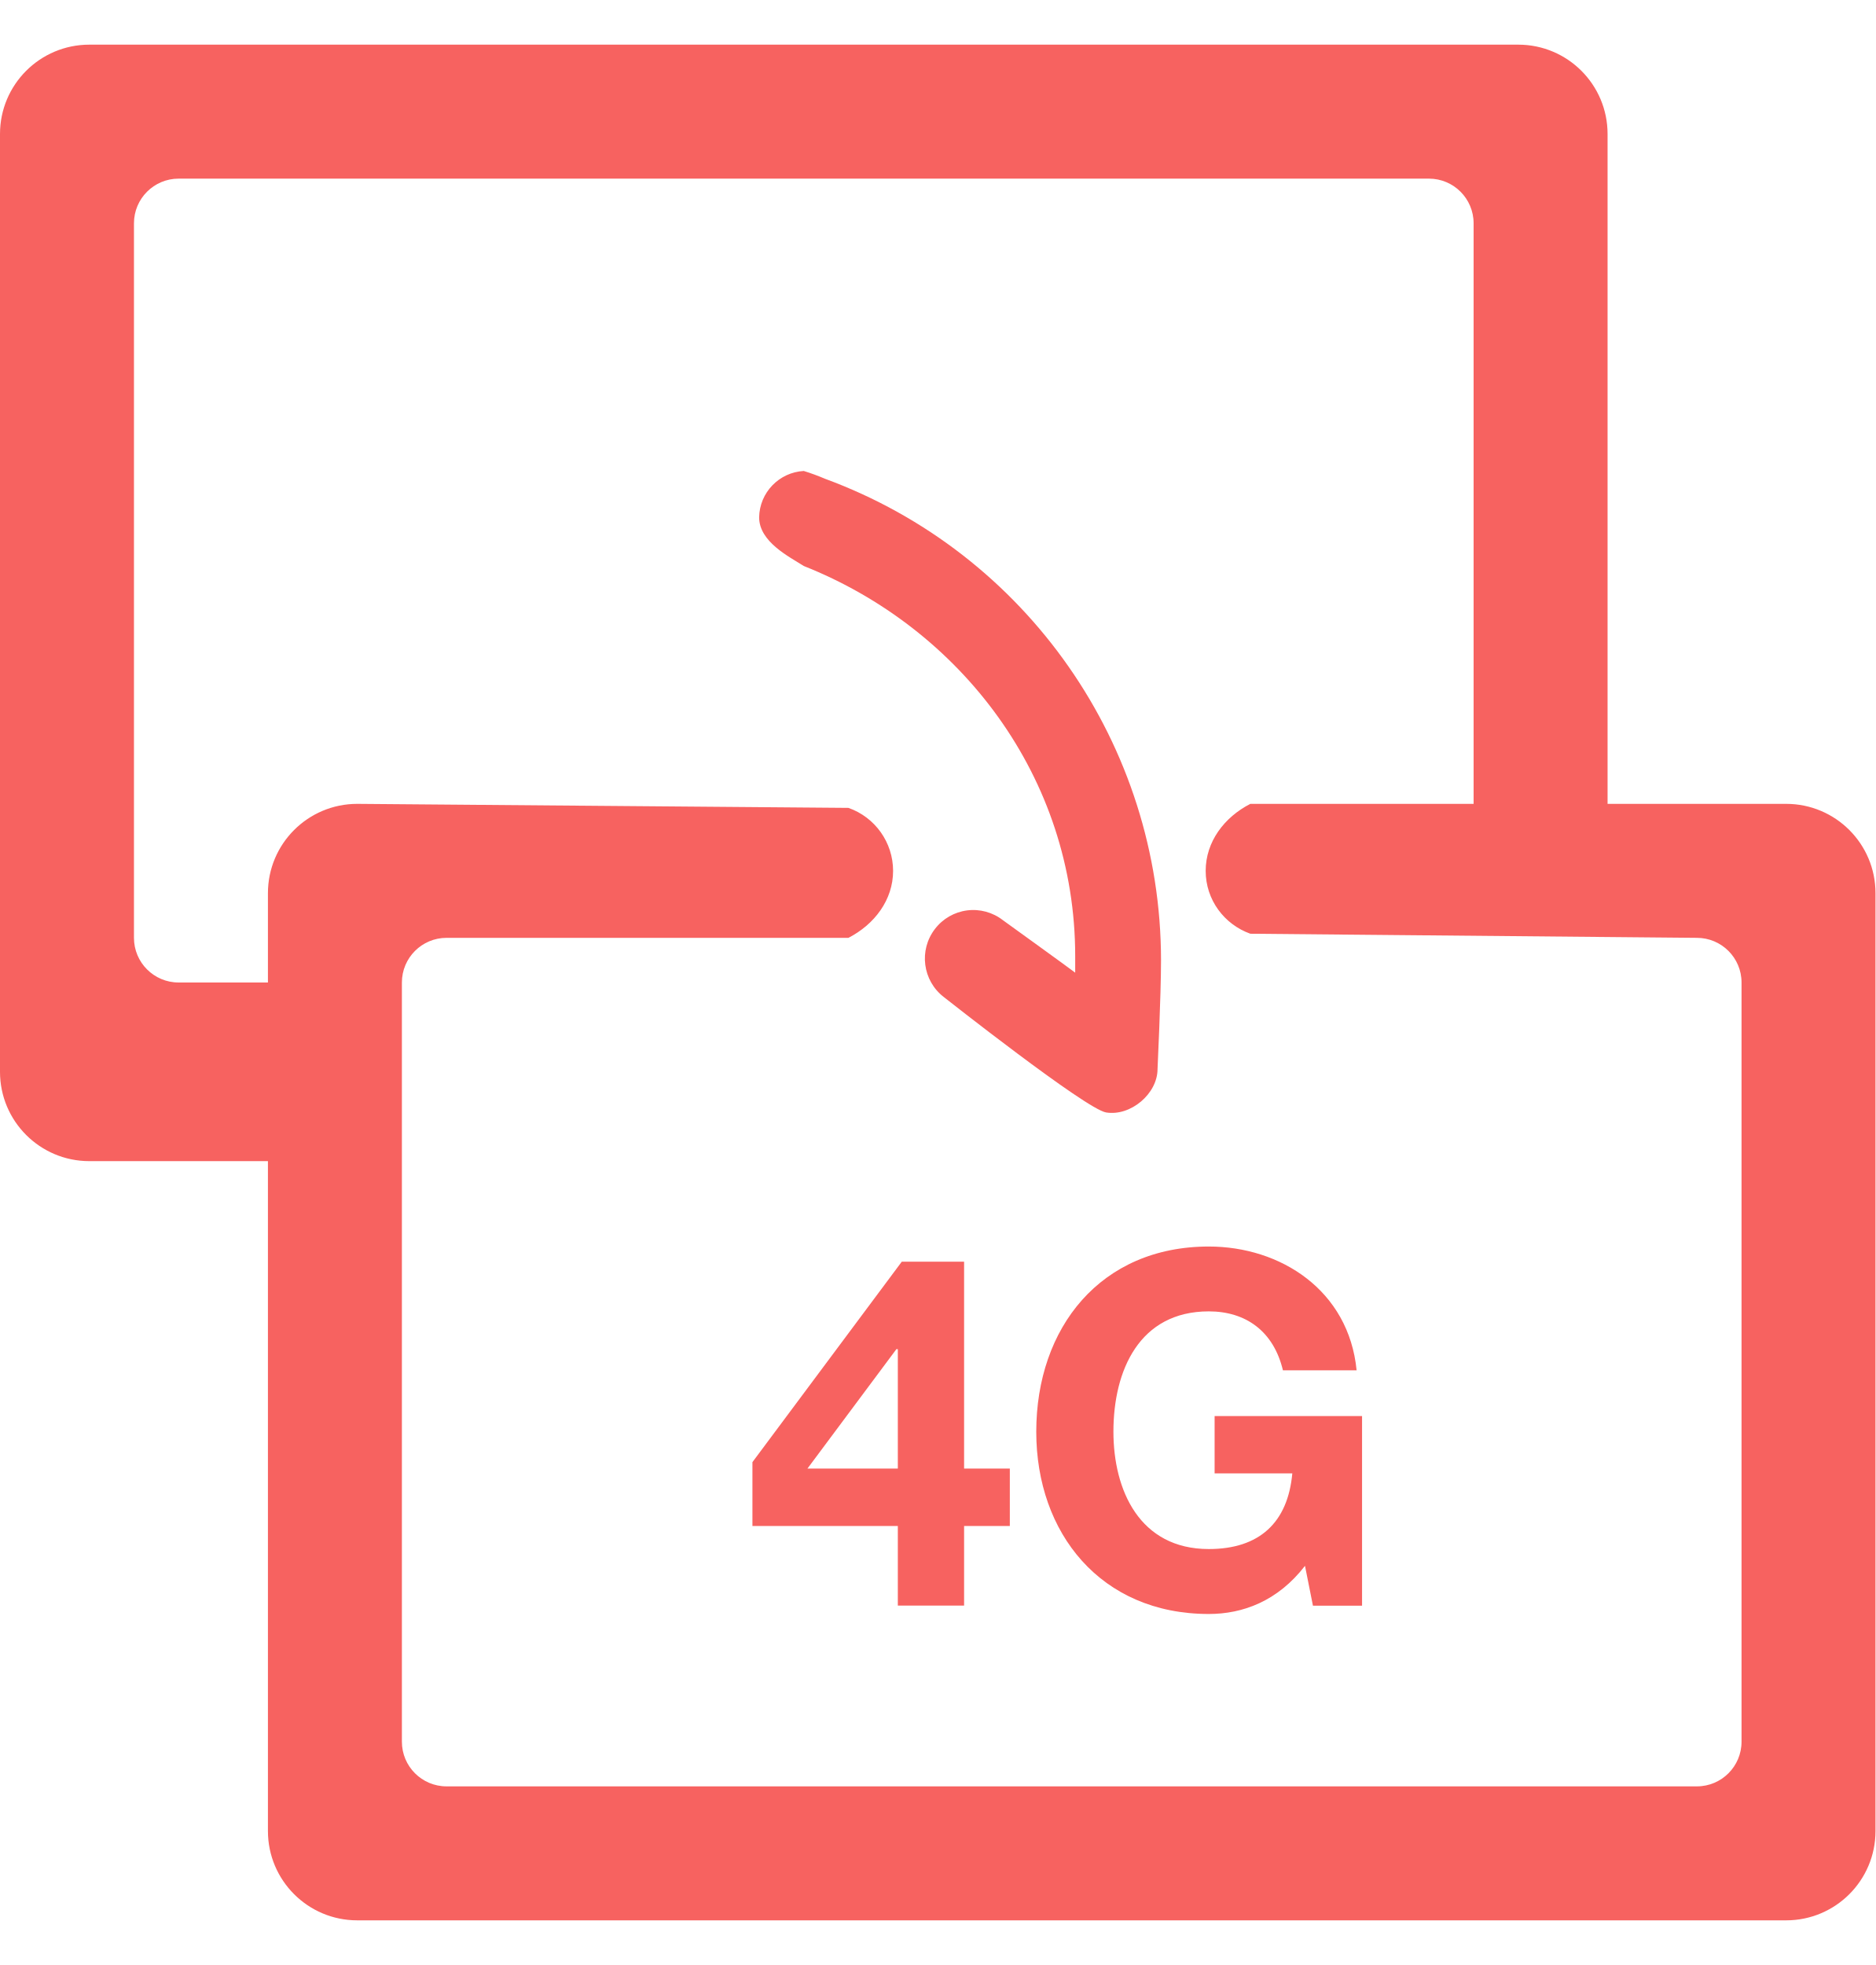
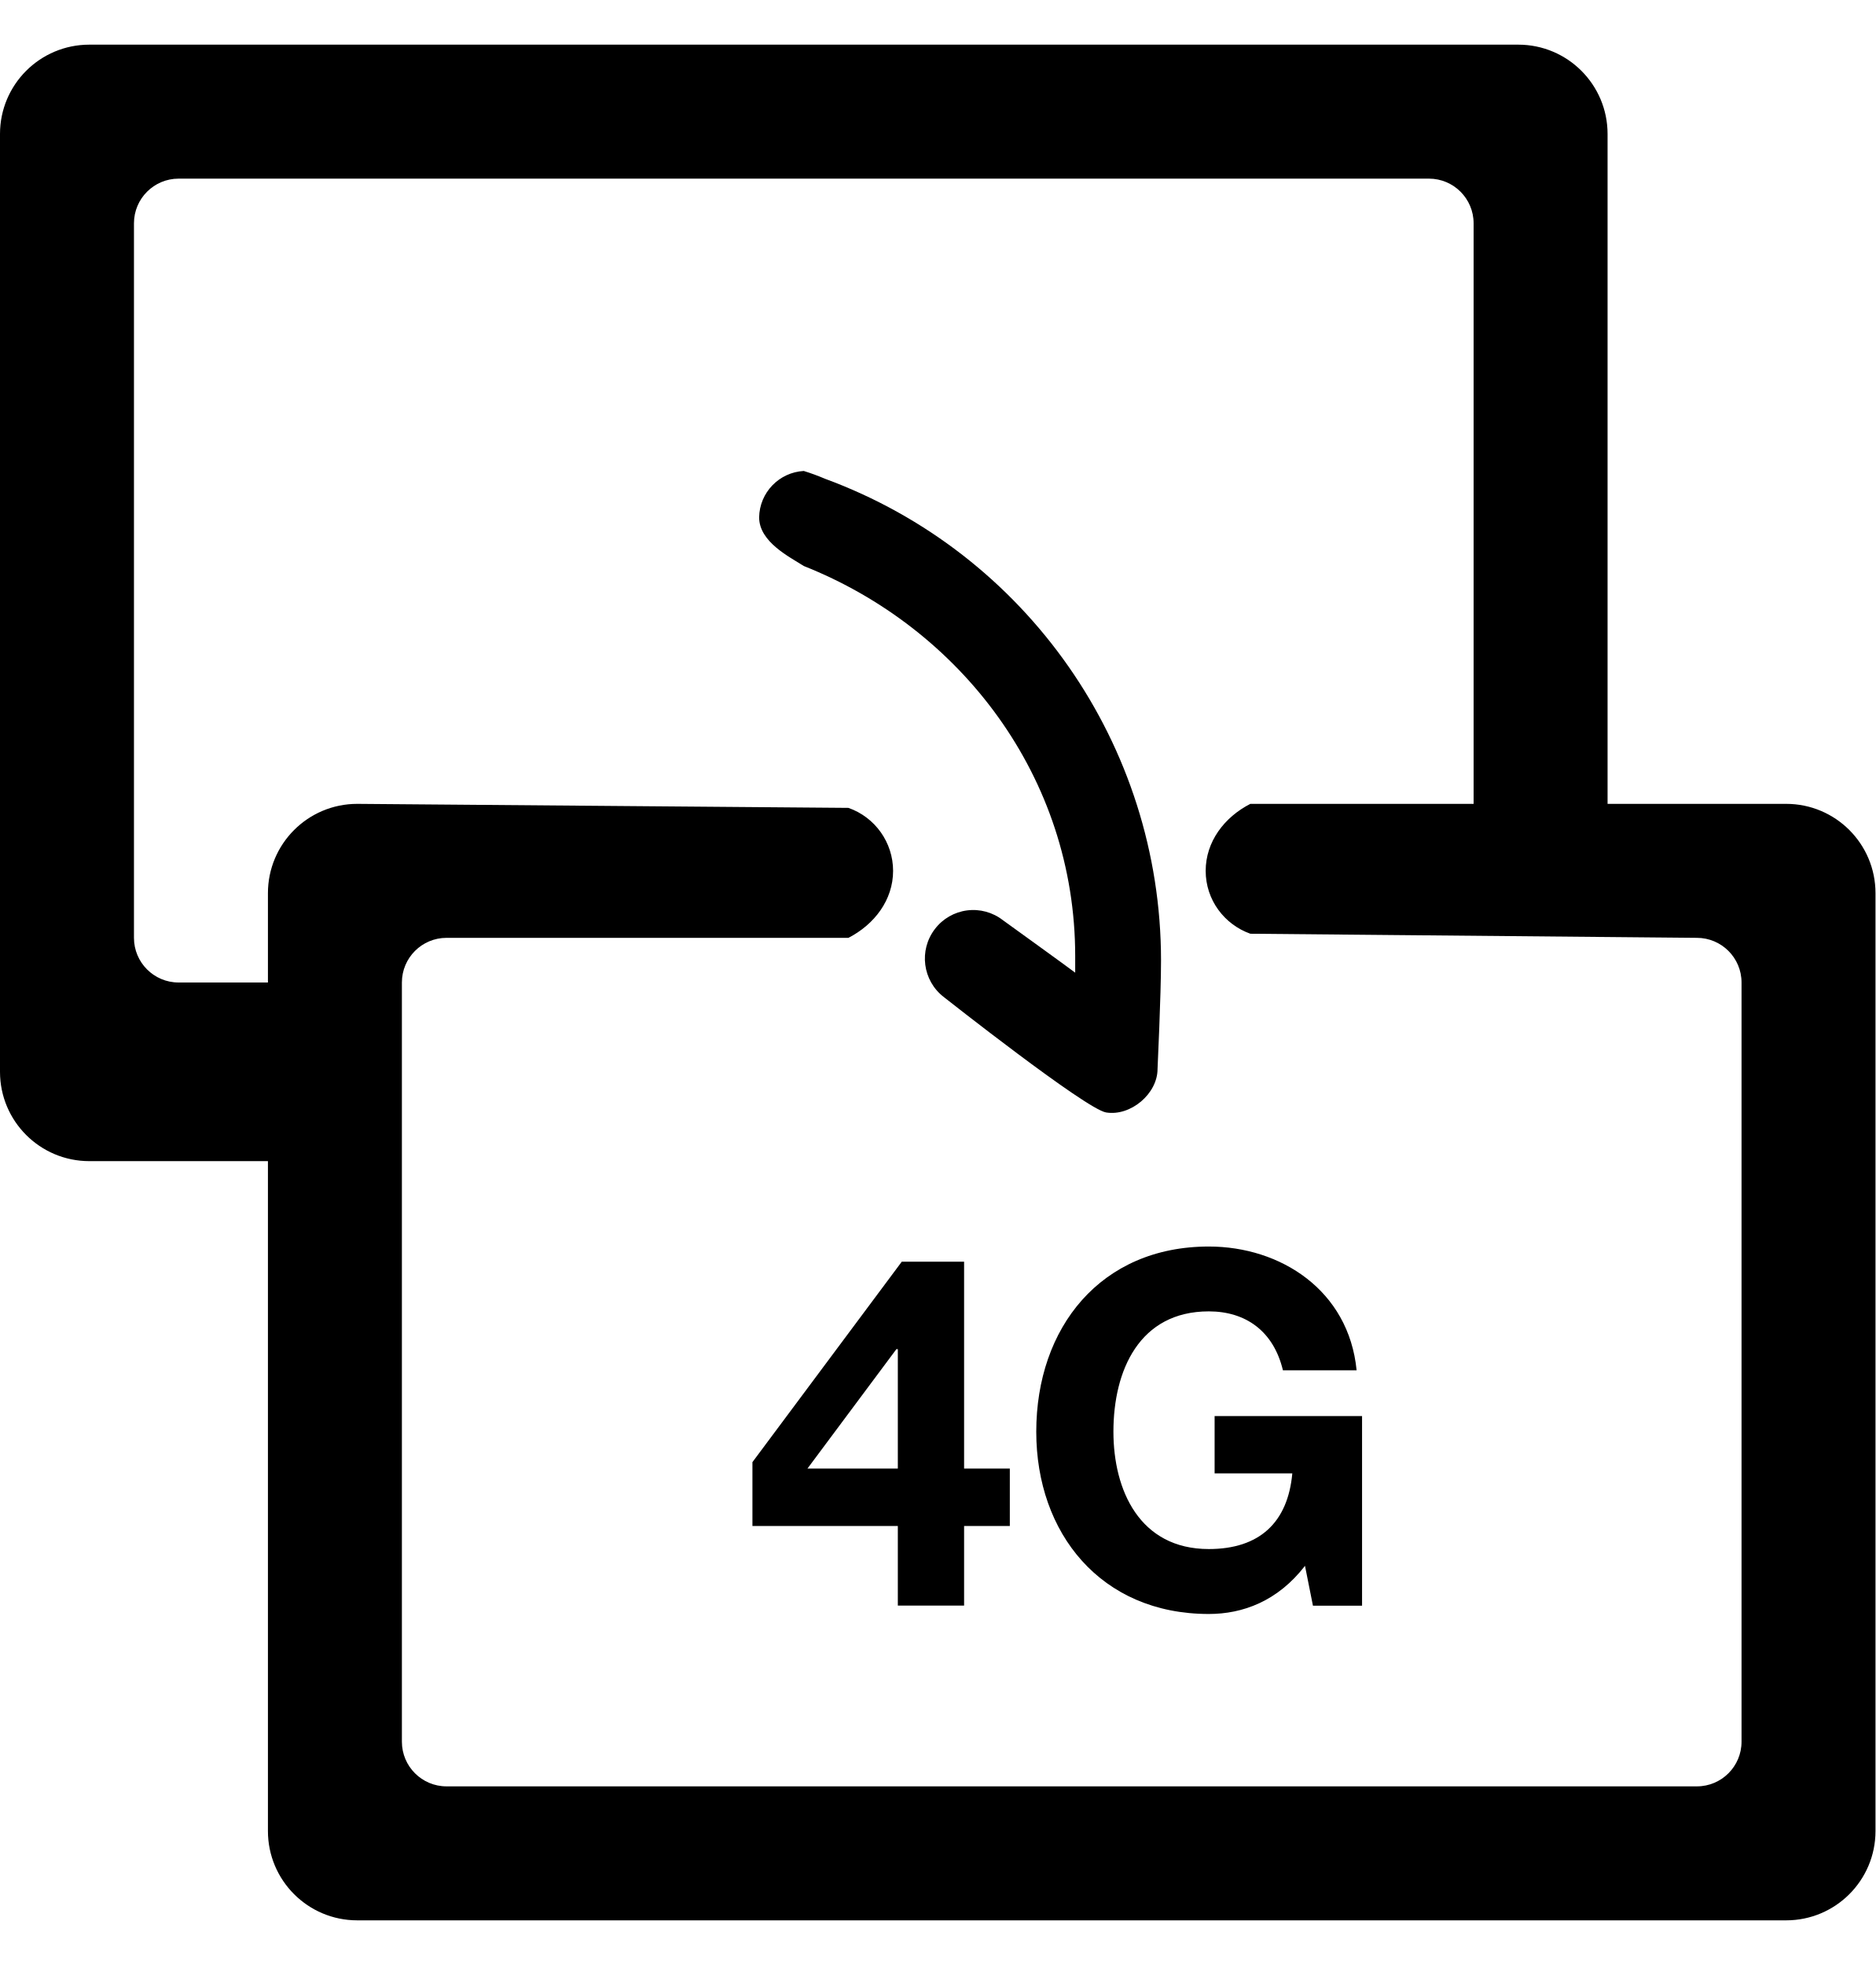
<svg xmlns="http://www.w3.org/2000/svg" width="21" height="22" viewBox="0 0 21 22">
-   <path d="M20 9h-2V1.5a1 1 0 0 0-1-1H1a1 1 0 0 0-1 1V12a1 1 0 0 0 1 1h2v7.5a1 1 0 0 0 1 1h16a1 1 0 0 0 1-1V10a1 1 0 0 0-1-1zm-1 11H5a.5.5 0 0 1-.5-.5V11a.5.5 0 0 1 .5-.5h4.5c.291-.15.5-.424.5-.75a.748.748 0 0 0-.5-.705L4 9a1 1 0 0 0-1 1v1H2a.5.5 0 0 1-.5-.5v-8A.5.5 0 0 1 2 2h14a.5.5 0 0 1 .5.5V9H14c-.291.149-.5.423-.5.75 0 .326.209.6.5.704l5 .046a.5.5 0 0 1 .5.5v8.5a.5.5 0 0 1-.5.5zm-5.4-4.147v.643h.87c-.05.551-.369.847-.935.847-.776 0-1.068-.66-1.068-1.314 0-.687.291-1.347 1.068-1.347.412 0 .725.22.83.66h.825c-.088-.897-.852-1.386-1.655-1.386-1.21 0-1.932.907-1.932 2.074 0 1.133.721 2.04 1.932 2.04.379 0 .77-.142 1.077-.539l.089.446h.55v-2.123H13.6v-.001zm-2.805-1.727h-.698L8.425 16.37v.715h1.628v.891h.742v-.891h.512v-.643h-.512v-2.316zm-.742 2.316H9.041l.996-1.337h.016v1.337zM9.237 5.36A2.434 2.434 0 0 0 9 5.273a.529.529 0 0 0-.5.519c0 .276.341.443.5.545 1.757.697 3.039 2.363 3.039 4.368v.185c-.039-.032-.81-.588-.81-.588a.54.54 0 0 0-.76.098.544.544 0 0 0 .099.763s1.59 1.255 1.817 1.292c.275.045.576-.21.576-.486 0-.015.039-.817.039-1.219a5.747 5.747 0 0 0-3.763-5.39z" fill="#F76260" fill-rule="evenodd" />
+   <path d="M20 9h-2V1.5a1 1 0 0 0-1-1H1a1 1 0 0 0-1 1V12a1 1 0 0 0 1 1h2v7.5a1 1 0 0 0 1 1h16a1 1 0 0 0 1-1V10a1 1 0 0 0-1-1zm-1 11H5a.5.5 0 0 1-.5-.5V11a.5.5 0 0 1 .5-.5h4.5c.291-.15.5-.424.5-.75a.748.748 0 0 0-.5-.705L4 9a1 1 0 0 0-1 1v1H2a.5.5 0 0 1-.5-.5v-8A.5.5 0 0 1 2 2h14a.5.5 0 0 1 .5.5V9H14c-.291.149-.5.423-.5.75 0 .326.209.6.5.704l5 .046a.5.5 0 0 1 .5.5v8.5a.5.5 0 0 1-.5.5zm-5.4-4.147v.643h.87c-.05.551-.369.847-.935.847-.776 0-1.068-.66-1.068-1.314 0-.687.291-1.347 1.068-1.347.412 0 .725.22.83.66h.825c-.088-.897-.852-1.386-1.655-1.386-1.21 0-1.932.907-1.932 2.074 0 1.133.721 2.04 1.932 2.04.379 0 .77-.142 1.077-.539l.089.446h.55v-2.123H13.6v-.001zm-2.805-1.727h-.698L8.425 16.37v.715h1.628v.891h.742v-.891h.512v-.643h-.512v-2.316zm-.742 2.316H9.041l.996-1.337h.016v1.337zM9.237 5.36A2.434 2.434 0 0 0 9 5.273a.529.529 0 0 0-.5.519c0 .276.341.443.5.545 1.757.697 3.039 2.363 3.039 4.368v.185c-.039-.032-.81-.588-.81-.588a.54.54 0 0 0-.76.098.544.544 0 0 0 .099.763s1.59 1.255 1.817 1.292c.275.045.576-.21.576-.486 0-.015.039-.817.039-1.219a5.747 5.747 0 0 0-3.763-5.39z" fill-rule="evenodd" />
</svg>
